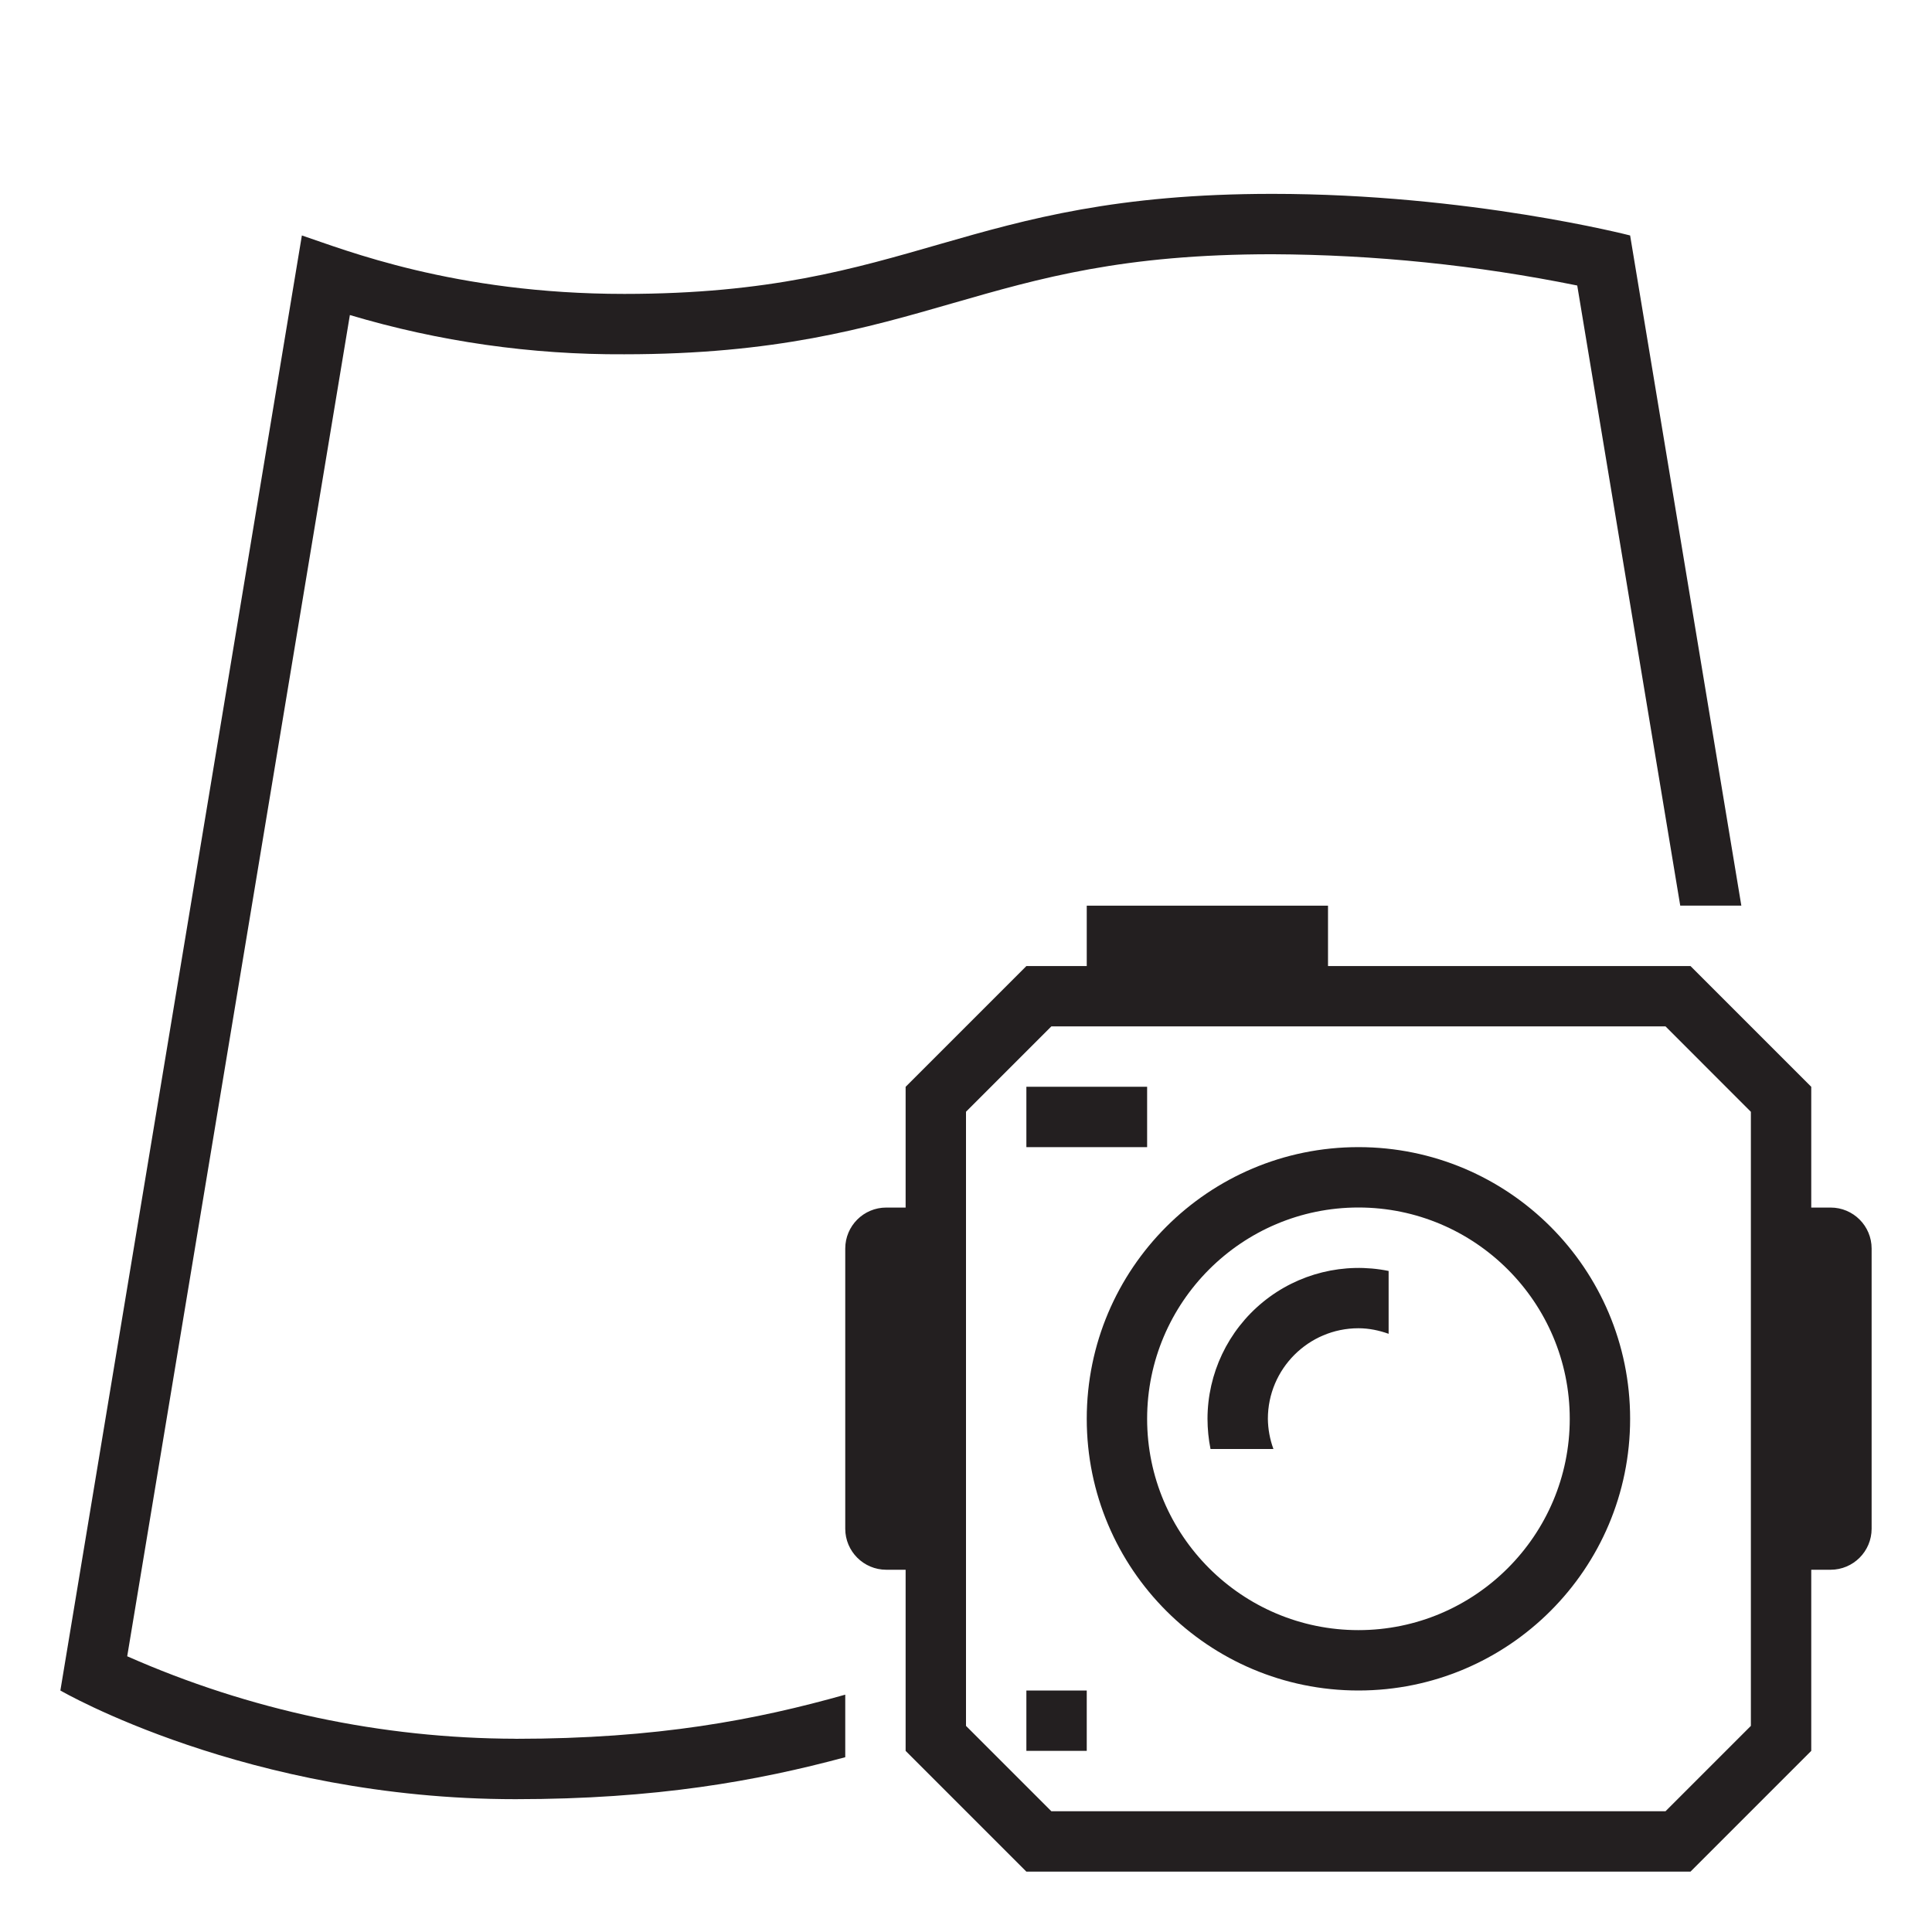
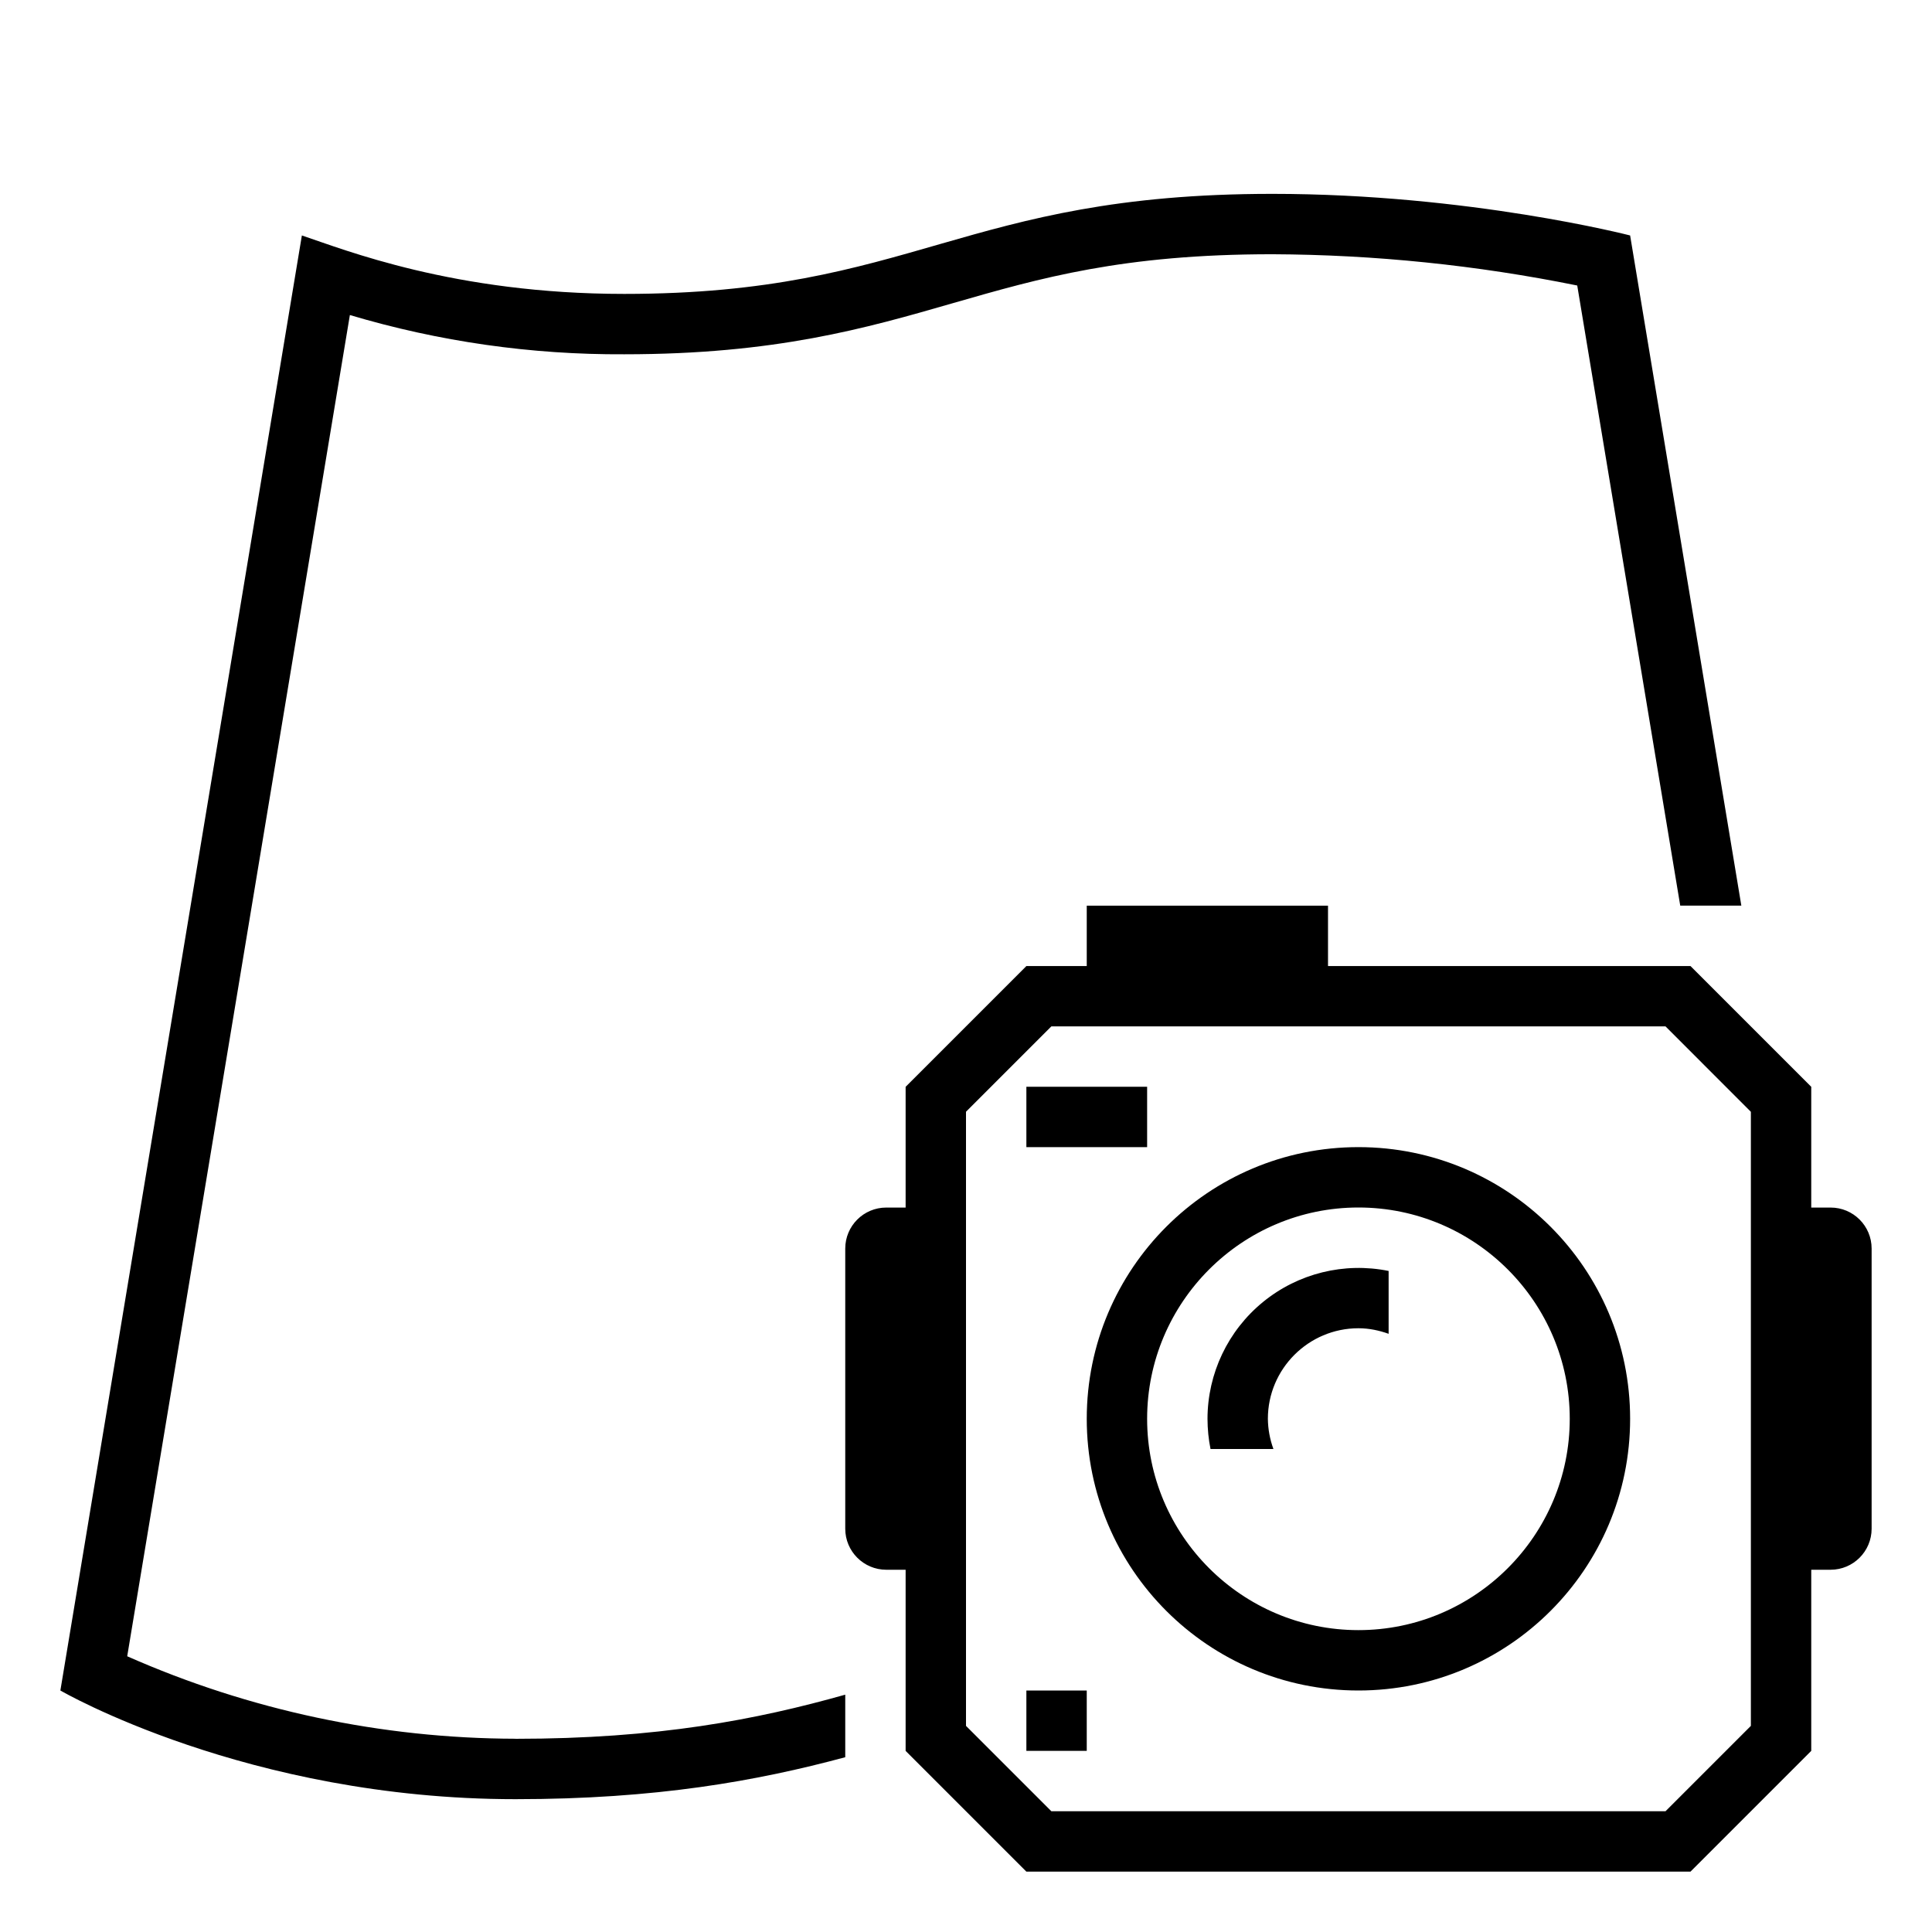
<svg xmlns="http://www.w3.org/2000/svg" viewBox="0 0 32 32">
-   <path d="M0 0h32v32H0z" style="fill:none" />
-   <path d="M8.538 28.8c2.357 0 3.989-.316 5.462-.731v1.036c-1.464.394-3.133.695-5.462.695C4.093 29.8 1 28 1 28L5 3.9c.7.233 2.519.968 5.34.968 4.807 0 5.59-1.657 10.734-1.657 3.26 0 5.926.689 5.926.689L28.842 15H27.83L26.124 4.729a26 26 0 0 0-5.05-.518c-2.474 0-3.842.393-5.29.81-1.445.417-2.94.847-5.445.847a15.6 15.6 0 0 1-4.544-.65L2.107 27.433a16 16 0 0 0 6.43 1.366M31 20.679v4.642a.68.68 0 0 1-.679.679H30v3l-2 2H17l-2-2v-3h-.321a.68.68 0 0 1-.679-.679V20.68c0-.375.304-.679.679-.679H15v-2l2-2h1v-1h3.996v1H28l2 2v2h.321c.375 0 .679.304.679.679m-2-2.265L27.586 17H17.414L16 18.414v10.172L17.414 30h10.172L29 28.586zM27 23.5a4.5 4.5 0 1 1-9 0 4.5 4.5 0 0 1 9 0m-1 0c0-1.93-1.57-3.5-3.5-3.5S19 21.57 19 23.5s1.57 3.5 3.5 3.5 3.5-1.57 3.5-3.5M19 18h-2v1h2zm-2 11h1v-1h-1zm3-5.5q.001.257.05.5h1.042a1.5 1.5 0 0 1-.092-.5c0-.827.673-1.5 1.5-1.5.176 0 .343.036.5.092v-1.041a2.502 2.502 0 0 0-3 2.45" style="fill:#231f20" />
+   <path fill="none" d="M0 0h32v32H0z" />
+   <path d="M8.538 28.8c2.357 0 3.989-.316 5.462-.731v1.036c-1.464.394-3.133.695-5.462.695C4.093 29.8 1 28 1 28L5 3.9c.7.233 2.519.968 5.34.968 4.807 0 5.59-1.657 10.734-1.657 3.26 0 5.926.689 5.926.689L28.842 15H27.83L26.124 4.729a26 26 0 0 0-5.05-.518c-2.474 0-3.842.393-5.29.81-1.445.417-2.94.847-5.445.847a15.6 15.6 0 0 1-4.544-.65L2.107 27.433a16 16 0 0 0 6.43 1.366M31 20.679v4.642a.68.68 0 0 1-.679.679H30v3l-2 2H17l-2-2v-3h-.321a.68.68 0 0 1-.679-.679V20.68c0-.375.304-.679.679-.679H15v-2l2-2h1v-1h3.996v1H28l2 2v2h.321c.375 0 .679.304.679.679m-2-2.265L27.586 17H17.414L16 18.414v10.172L17.414 30h10.172L29 28.586zM27 23.5a4.5 4.5 0 1 1-9 0 4.5 4.5 0 0 1 9 0m-1 0c0-1.93-1.57-3.5-3.5-3.5S19 21.57 19 23.5s1.57 3.5 3.5 3.5 3.5-1.57 3.5-3.5M19 18h-2v1h2zm-2 11h1v-1h-1zm3-5.5q.001.257.05.5h1.042a1.5 1.5 0 0 1-.092-.5c0-.827.673-1.5 1.5-1.5.176 0 .343.036.5.092v-1.041a2.502 2.502 0 0 0-3 2.45" />
</svg>
